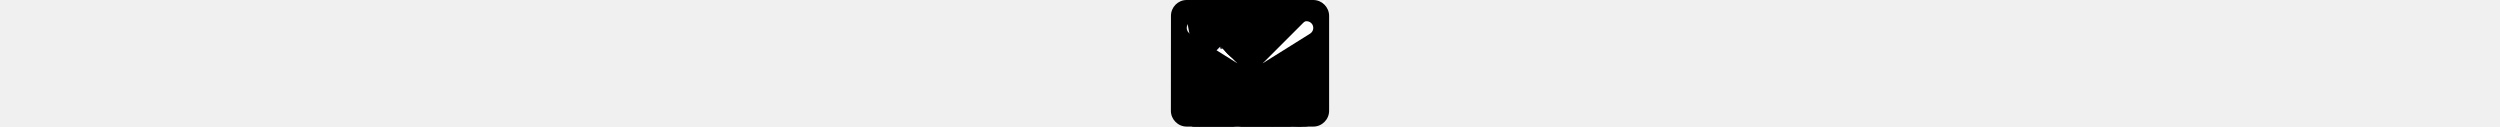
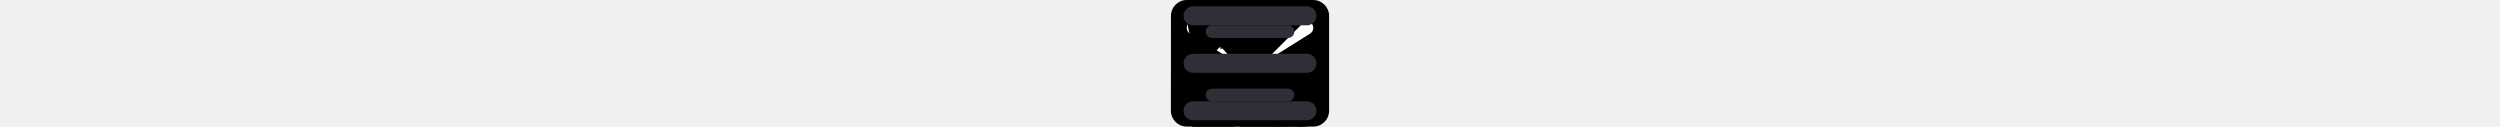
<svg xmlns="http://www.w3.org/2000/svg" viewBox="0 0 1264 64">
  <svg id="instagram-icon" x="0" y="0" viewBox="0 0 64 64">
    <path fill="#f4f4fd" d="M63.937 18.816c-.15-3.401-.7-5.738-1.488-7.764a15.63 15.63 0 0 0-3.701-5.676 15.747 15.747 0 0 0-5.664-3.688C51.046.9 48.721.35 45.32.2 41.894.037 40.806 0 32.117 0s-9.777.038-13.19.188c-3.401.15-5.738.7-7.764 1.488a15.614 15.614 0 0 0-5.676 3.701 15.747 15.747 0 0 0-3.688 5.664C1.011 13.079.461 15.404.311 18.805c-.163 3.426-.2 4.514-.2 13.203s.038 9.777.188 13.19c.15 3.4.7 5.738 1.488 7.764a15.79 15.79 0 0 0 3.7 5.676 15.734 15.734 0 0 0 5.664 3.688c2.038.788 4.363 1.338 7.764 1.488 3.413.15 4.501.188 13.19.188s9.777-.037 13.19-.188c3.4-.15 5.738-.7 7.764-1.488a16.373 16.373 0 0 0 9.365-9.364c.787-2.038 1.338-4.364 1.488-7.764.15-3.413.188-4.501.188-13.19s-.013-9.777-.163-13.19zm-5.763 26.13c-.138 3.126-.663 4.813-1.1 5.938a10.617 10.617 0 0 1-6.076 6.076c-1.125.438-2.825.963-5.939 1.1-3.376.15-4.388.188-12.927.188s-9.564-.037-12.928-.188c-3.126-.137-4.813-.662-5.939-1.1a9.848 9.848 0 0 1-3.675-2.388 9.948 9.948 0 0 1-2.388-3.676c-.438-1.125-.963-2.826-1.1-5.938-.15-3.376-.188-4.389-.188-12.928s.037-9.564.188-12.927c.137-3.126.662-4.813 1.1-5.939a9.726 9.726 0 0 1 2.401-3.676A9.936 9.936 0 0 1 13.278 7.1c1.125-.438 2.826-.963 5.939-1.1 3.376-.15 4.389-.188 12.927-.188 8.552 0 9.564.038 12.928.188 3.126.138 4.814.663 5.939 1.1a9.847 9.847 0 0 1 3.676 2.388 9.96 9.96 0 0 1 2.388 3.676c.438 1.125.962 2.825 1.1 5.939.15 3.376.188 4.388.188 12.927s-.038 9.54-.188 12.915z" />
    <path fill="#f4f4fd" d="M32.119 15.565c-9.076 0-16.441 7.364-16.441 16.441s7.364 16.441 16.441 16.441c9.077 0 16.441-7.364 16.441-16.441s-7.364-16.441-16.441-16.441zm0 27.105c-5.888 0-10.665-4.776-10.665-10.665S26.23 21.34 32.119 21.34c5.889 0 10.664 4.776 10.664 10.665S38.007 42.67 32.118 42.67zM53.048 14.915a3.838 3.838 0 1 1-7.675 0 3.838 3.838 0 0 1 7.675 0z" />
  </svg>
  <svg id="twitter-icon" x="0" y="0" viewBox="0 0 64 64">
    <path fill="#f4f4fd" d="M64 12.156a27.355 27.355 0 0 1-7.56 2.072 13.047 13.047 0 0 0 5.772-7.252 26.22 26.22 0 0 1-8.32 3.176A13.148 13.148 0 0 0 44.308 6c-7.264 0-13.112 5.896-13.112 13.124 0 1.04.088 2.04.304 2.992-10.908-.532-20.56-5.76-27.044-13.724-1.132 1.964-1.796 4.212-1.796 6.632 0 4.544 2.34 8.572 5.828 10.904-2.108-.04-4.176-.652-5.928-1.616v.144c0 6.376 4.548 11.672 10.512 12.892-1.068.292-2.232.432-3.44.432-.84 0-1.688-.048-2.484-.224 1.7 5.196 6.524 9.016 12.26 9.14A26.363 26.363 0 0 1 3.14 52.292c-1.076 0-2.108-.048-3.14-.18C5.812 55.86 12.7 58 20.128 58c24.144 0 37.344-20 37.344-37.336 0-.58-.02-1.14-.048-1.696 2.604-1.848 4.792-4.156 6.576-6.812z" />
  </svg>
  <svg id="facebook-icon" x="0" y="0" viewBox="0 0 64 64">
    <path fill="#f4f4fd" d="M42.658 10.626h5.843V.45c-1.008-.139-4.475-.451-8.512-.451-8.424 0-14.195 5.299-14.195 15.037v8.963h-9.296v11.376h9.296v28.624h11.397V35.378h8.92l1.416-11.376H37.188v-7.837c.003-3.288.888-5.539 5.469-5.539z" />
  </svg>
  <svg id="linkedin-icon" x="0" y="0" viewBox="0 0 64 64">
    <path fill="#f4f4fd" d="M63.984 64v-.003H64V40.525c0-11.483-2.472-20.328-15.896-20.328-6.454 0-10.784 3.541-12.552 6.899h-.187v-5.827H22.637v42.728H35.89V42.84c0-5.571 1.056-10.957 7.955-10.957 6.797 0 6.899 6.357 6.899 11.315v20.803h13.24zM1.056 21.271h13.269v42.728H1.056V21.271zM7.685 0C3.442 0 0 3.443 0 7.685s3.443 7.757 7.685 7.757c4.243 0 7.685-3.515 7.685-7.757C15.367 3.442 11.925 0 7.685 0z" />
  </svg>
  <svg id="antenna-icon" x="0" y="0" viewBox="0 0 64 64">
    <path fill="#2e2f42" d="M61.546 44.195 44.66 27.185l1.874-9.231c.484.189.998.288 1.517.291h.013a4.319 4.319 0 1 0-4.018-2.871l-9.92 1.211L17.945.319a1.063 1.063 0 0 0-.753-.32c-.28.001-.548.113-.747.31L13.42 3.317a1.067 1.067 0 0 0 0 1.508l1.628 1.651a29.885 29.885 0 0 0 5.039 35.326.99.99 0 0 0 .292.195 6.276 6.276 0 0 0-.105 1.094v12.373h-12.8a5.339 5.339 0 0 0-5.333 5.333v2.133c0 .589.478 1.067 1.067 1.067h49.067c.589 0 1.067-.478 1.067-1.067v-2.133a5.34 5.34 0 0 0-5.333-5.333h-12.8V49.98c2.005.421 4.048.635 6.097.64a29.697 29.697 0 0 0 14.08-3.567l1.636 1.646c.199.203.469.318.753.32.28-.002.548-.113.747-.31l3.025-3.008a1.067 1.067 0 0 0 0-1.508zM46.56 12.466a2.134 2.134 0 1 1 1.504 3.646h-.006a2.133 2.133 0 0 1-1.493-3.646h-.004zm-2.511 7.009-1.197 5.891-2.351-2.365 3.548-3.526zm-1.212-1.803-3.84 3.818-2.971-2.987 6.811-.831zM48.008 57.6a3.2 3.2 0 0 1 3.2 3.2v1.067H4.275V60.8a3.2 3.2 0 0 1 3.2-3.2h40.533zm-14.933-4.267v2.133H22.408v-2.133h10.667zM22.408 51.2v-8.107c0-2.588 2.393-4.693 5.333-4.693s5.333 2.106 5.333 4.693V51.2H22.407zm12.8-3.392v-4.715c0-3.764-3.349-6.827-7.467-6.827a7.6 7.6 0 0 0-6.562 3.572 27.739 27.739 0 0 1-4.557-31.774l37.204 37.417a27.643 27.643 0 0 1-18.618 2.326zm22.578-1.367L15.672 4.079l1.509-1.504 15.87 15.96c.008 0 .012.014.019.019l26.229 26.383-1.514 1.504z" />
    <path fill="#4d5ae5" d="M27.751 40.533h-.01a3.2 3.2 0 0 0-.01 6.4h.01a3.2 3.2 0 0 0 .01-6.4zm.747 3.957a1.066 1.066 0 1 1-.756-1.823 1.067 1.067 0 0 1 .747 1.823h.01z" />
  </svg>
  <svg id="clock-icon" x="0" y="0" viewBox="0 0 64 64">
    <path fill="#2e2f42" d="M62.593 30.602C62.59 13.697 48.882-.004 31.977 0S1.371 13.711 1.375 30.616a30.609 30.609 0 0 0 21.299 29.152c.121.038.247.058.374.057.241-.001.477-.065.685-.188.27-.16.472-.414.566-.713l7.73-24.5a3.826 3.826 0 0 0-.04-7.653 3.763 3.763 0 0 0-1.64.383L20.137 16.941a1.276 1.276 0 0 0-1.803 1.804L28.54 28.963a3.753 3.753 0 0 0 1.073 4.618l-7.365 23.346C7.692 51.565.239 35.419 5.601 20.864S27.109-1.145 41.664 4.217C56.22 9.579 63.673 25.725 58.311 40.28a28.092 28.092 0 0 1-14.924 15.947l-.796-3.748a1.275 1.275 0 0 0-2.097-.687l-7.674 6.851a1.276 1.276 0 0 0 .461 2.169l9.797 3.127a1.275 1.275 0 0 0 1.638-1.479l-.782-3.678a30.51 30.51 0 0 0 18.658-28.178zm-30.609-1.275a1.275 1.275 0 1 1 0 2.55 1.275 1.275 0 0 1 0-2.55zm4.201 29.728 4.368-3.897 1.206 5.681-5.574-1.784z" />
    <path fill="#4d5ae5" d="M30.709 6.37v2.551a1.275 1.275 0 1 0 2.55 0V6.37a1.275 1.275 0 0 0-2.55 0zM7.752 29.327a1.275 1.275 0 1 0 0 2.55h2.551a1.275 1.275 0 1 0 0-2.55H7.752zM56.216 31.878a1.275 1.275 0 1 0 0-2.55h-2.551a1.275 1.275 0 0 0 0 2.55h2.551z" />
  </svg>
  <svg id="diagram-icon" x="0" y="0" viewBox="0 0 64 64">
    <path fill="#4d5ae5" d="M29.851 29.929h2.132v9.595h-2.132v-9.595zM38.38 34.194h2.132v5.331H38.38v-5.331zM21.322 37.392h2.132v2.132h-2.132v-2.132zM14.925 36.326h2.132v3.198h-2.132v-3.198z" />
    <path fill="#2e2f42" d="M3.198 56.582h51.173a3.198 3.198 0 0 0 3.198-3.198V49.12a3.198 3.198 0 0 0-3.198-3.198h-1.066V19.335l6.056-5.737a3.216 3.216 0 1 0-1.494-1.526l-4.563 4.325v-2.46a3.198 3.198 0 0 0-3.198-3.198H7.462a3.198 3.198 0 0 0-3.198 3.198V45.92H3.198A3.198 3.198 0 0 0 0 49.118v4.264a3.198 3.198 0 0 0 3.198 3.198zm57.57-46.909a1.066 1.066 0 1 1 0 2.131 1.066 1.066 0 0 1 0-2.131zM6.397 13.938c0-.589.477-1.066 1.066-1.066h42.644c.589 0 1.066.477 1.066 1.066v4.477l-2.132 2.026V16.07c0-.589-.477-1.066-1.066-1.066H9.595c-.589 0-1.066.477-1.066 1.066v26.653c0 .589.477 1.066 1.066 1.066h38.38c.589 0 1.066-.477 1.066-1.066V23.374l2.132-2.02v24.567H6.396V13.938zm9.595 13.859a3.197 3.197 0 1 0 2.214 5.496l3.706 1.859c.43.215.953.114 1.273-.245l7.878-8.863 7.744 5.803c.415.311.995.278 1.372-.079l6.73-6.375v16.262H10.661v-24.52h36.248v5.321l-7.543 7.143-7.809-5.854a1.066 1.066 0 0 0-1.436.144l-7.986 8.985-2.985-1.493c.022-.128.035-.257.041-.387a3.198 3.198 0 0 0-3.198-3.198zm1.066 3.198a1.066 1.066 0 1 1-2.131 0 1.066 1.066 0 0 1 2.131 0zm6.396 17.058h10.661v1.066c0 .589-.477 1.066-1.066 1.066H24.52a1.066 1.066 0 0 1-1.066-1.066v-1.066zM2.132 49.119c0-.589.477-1.066 1.066-1.066h18.124v1.066a3.198 3.198 0 0 0 3.198 3.198h8.529a3.198 3.198 0 0 0 3.198-3.198v-1.066h18.124c.589 0 1.066.477 1.066 1.066v4.264c0 .589-.477 1.066-1.066 1.066H3.198a1.066 1.066 0 0 1-1.066-1.066v-4.264z" />
  </svg>
  <svg id="astronaut-icon" x="0" y="0" viewBox="0 0 64 64">
    <path fill="#4d5ae5" d="M63.948 9.048a1.067 1.067 0 0 0-.861-.725l-3.821-.556-1.71-3.462c-.358-.73-1.554-.73-1.913 0l-1.71 3.462-3.821.556a1.066 1.066 0 0 0-.592 1.818l2.766 2.696-.653 3.806c-.068.4.096.804.423 1.043.332.241.765.271 1.124.081l3.418-1.797 3.418 1.797a1.072 1.072 0 0 0 1.124-.081c.328-.239.493-.643.423-1.043l-.653-3.806 2.766-2.696a1.07 1.07 0 0 0 .27-1.093zm-4.926 2.654a1.064 1.064 0 0 0-.306.944l.382 2.228-2.001-1.052a1.066 1.066 0 0 0-.994 0l-2.001 1.052.382-2.228a1.068 1.068 0 0 0-.306-.944l-1.62-1.579 2.238-.325c.348-.05.648-.269.803-.584L56.6 7.187l1.001 2.027c.156.315.456.533.803.584l2.238.325-1.618 1.579zM52.267 41.044h-2.133v2.133h2.133v-2.133zM52.267 45.311h-2.133v2.133h2.133v-2.133zM54.4 43.178h-2.133v2.133H54.4v-2.133zM50.134 43.178h-2.133v2.133h2.133v-2.133zM44.8 52.778h-2.133v2.133H44.8v-2.133zM44.8 57.045h-2.133v2.133H44.8v-2.133zM46.934 54.911h-2.133v2.133h2.133v-2.133zM42.667 54.911h-2.133v2.133h2.133v-2.133zM32 48.511h-2.133v2.133H32v-2.133zM32 52.778h-2.133v2.133H32v-2.133zM34.133 50.645H32v2.133h2.133v-2.133zM29.867 50.645h-2.133v2.133h2.133v-2.133zM11.733 12.244H9.6v2.133h2.133v-2.133zM11.733 16.511H9.6v2.133h2.133v-2.133zM13.866 14.377h-2.133v2.133h2.133v-2.133zM9.6 14.377H7.467v2.133H9.6v-2.133z" />
    <path fill="#2e2f42" d="M49.429 28.319a3.545 3.545 0 0 0-2.377-1.409 3.552 3.552 0 0 0-2.68.704l-2.505 1.92-3.795 2.834-2.716-1.082c4.843-2.173 8.227-7.017 8.227-12.64 0-7.646-6.245-13.867-13.922-13.867S15.739 11 15.739 18.646c0 2.771.829 5.348 2.24 7.517l-5.528-.048h-.01c-.017 0-.031.009-.047.01a1.036 1.036 0 0 0-.31.062c-.026.01-.052.015-.077.027-.013.005-.026.006-.038.013L5.503 29.42l-.002.001-3.787 1.821a.881.881 0 0 0-.126.07 3.561 3.561 0 0 0-1.197 4.591 3.55 3.55 0 0 0 2.112 1.778 3.565 3.565 0 0 0 2.757-.257l2.776-1.476 4.528-2.338 2.714-.016L4.395 44.425l-.003.002-2.677 2.667a3.3 3.3 0 0 0-.98 2.355c0 .89.348 1.727.98 2.357.65.646 1.504.971 2.358.971a3.34 3.34 0 0 0 2.361-.971l2.628-2.618 3.482-2.599 1.802 1.794-3.523 3.508-.003.002-2.677 2.667a3.296 3.296 0 0 0-.98 2.355c0 .89.348 1.727.98 2.357.65.646 1.505.971 2.36.971s1.71-.324 2.361-.971l6.963-6.933.002-.003 2.019-2-.008-.008c.013-.013.031-.017.044-.031l10.332-11.316 6.942.988a.947.947 0 0 0 .524-.066c.035-.013.066-.03.099-.047.038-.019.079-.03.115-.054l6.427-4.267c.023-.016.036-.042.059-.059.026-.02.058-.029.081-.051l2.543-2.382a3.558 3.558 0 0 0 .424-4.724zM4.261 35.54c-.347.186-.74.223-1.117.103a1.428 1.428 0 0 1-.424-2.52l2.627-1.264.898 2.625-1.984 1.055zm6.994-3.655-3.097 1.6-.878-2.567 4.053-2.001-.079 2.968zm30.199-13.241c0 1.837-.438 3.569-1.198 5.119l-8.363-3.798a3.725 3.725 0 0 0-1.577-2.776l2.928-9.721c4.755 1.513 8.209 5.949 8.209 11.176zm-23.578 0c0-6.469 5.289-11.733 11.789-11.733.506 0 1 .043 1.49.104l-2.864 9.507c-.038-.001-.075-.012-.114-.012-2.065 0-3.745 1.675-3.745 3.733s1.68 3.733 3.745 3.733c1.389 0 2.589-.767 3.236-1.889l7.725 3.509c-2.149 2.893-5.589 4.78-9.473 4.78-6.5 0-11.789-5.264-11.789-11.734zm11.913 1.6c0 .882-.723 1.6-1.612 1.6s-1.612-.718-1.612-1.6c0-.882.723-1.6 1.612-1.6s1.612.718 1.612 1.6zM4.93 50.292a1.217 1.217 0 0 1-1.709.001 1.189 1.189 0 0 1 0-1.689l1.924-1.917 1.702 1.695-1.918 1.909zm6.427 7.467a1.217 1.217 0 0 1-1.71.001 1.189 1.189 0 0 1 0-1.689l1.925-1.918 1.704 1.695-1.919 1.91zm6.964-6.937-.003.002-3.53 3.52-1.704-1.695 3.527-3.51v-.001l.003-.002c.08-.08.13-.176.179-.271.014-.028.041-.051.052-.08.033-.082.038-.171.051-.257.006-.049.028-.095.028-.145 0-.072-.026-.141-.041-.211-.013-.064-.013-.129-.037-.191-.041-.1-.11-.189-.182-.275-.02-.023-.028-.053-.05-.076h-.001l-.002-.004-3.214-3.2c-.034-.034-.078-.048-.116-.077a.989.989 0 0 0-.174-.115.987.987 0 0 0-.187-.065 1.013 1.013 0 0 0-.206-.039 1.02 1.02 0 0 0-.191.01.982.982 0 0 0-.208.041.934.934 0 0 0-.189.09c-.04.022-.084.03-.122.058l-3.547 2.648-1.802-1.794 4.798-4.772 8.721 8.577-1.855 1.838zm13.637-14.034c-.031-.004-.06.008-.091.005a1.046 1.046 0 0 0-.23.014.983.983 0 0 0-.369.137.99.99 0 0 0-.166.123c-.026.022-.056.033-.08.059l-9.397 10.291-8.656-8.513 5.666-5.636a1.067 1.067 0 0 0-.76-1.822v-.001l-4.437.027.056-3.215 6.208.053a13.897 13.897 0 0 0 9.963 4.202c.875 0 1.728-.091 2.559-.245.08.064.159.129.259.17l4.819 1.92.305 1.517.356 1.771-6.005-.854zm8.083.357-.626-3.116 2.893-2.16 1.893 2.513-4.16 2.763zm7.507-5.662-1.676 1.57-1.862-2.473 1.663-1.275c.31-.239.702-.336 1.086-.286.386.054.727.256.96.569a1.428 1.428 0 0 1-.171 1.894z" />
    <path fill="#2e2f42" d="m27.204 37.088-4.286-4.267a1.065 1.065 0 0 0-1.505 0l-4.285 4.267a1.07 1.07 0 0 0 0 1.512l4.285 4.267a1.065 1.065 0 0 0 1.505 0l4.286-4.267a1.067 1.067 0 0 0 0-1.512zm-5.038 3.518-2.773-2.762 2.773-2.762 2.774 2.762-2.774 2.762zM34.328 10.142l-.515 2.072c.142.035 3.475.903 3.475 4.298h2.133c0-4.034-3.331-5.931-5.093-6.369zM39.422 18.644h-2.133v2.134h2.133v-2.134z" />
  </svg>
  <svg id="send-icon" x="0" y="0" viewBox="0 0 77 64">
    <path fill="#fff" d="M76.8 0l-76.8 36 24.544 7.575 37.856-29.575-28.795 32.372 0.023 0.007-0.029-0.007v17.628l13.764-13.381 17.436 5.381 12-56z" />
  </svg>
  <svg id="user-icon" x="0" y="0" viewBox="0 0 12 12">
    <path d="M6 6C7.657 6 9 4.657 9 3C9 1.343 7.657 0 6 0C4.343 0 3 1.343 3 3C3 4.657 4.343 6 6 6ZM6 7.5C3.998 7.5 0 8.505 0 10.5V11.25C0 11.662 0.338 12 0.75 12H11.25C11.662 12 12 11.662 12 11.25V10.5C12 8.505 8.002 7.5 6 7.5Z" />
  </svg>
  <svg id="checked-icon" x="0" y="0" viewBox="0 0 10 8" fill="#f4f4fd">
    <path d="M8.446 0.255C8.618 0.09 8.848 -0.002 9.087 2.65108e-05C9.326 0.002 9.554 0.097 9.724 0.265C9.895 0.433 9.993 0.661 10 0.901C10.006 1.14 9.919 1.373 9.758 1.55L4.864 7.704C4.779 7.796 4.678 7.869 4.565 7.919C4.452 7.97 4.33 7.998 4.206 8C4.083 8.002 3.96 7.979 3.845 7.933C3.73 7.886 3.626 7.817 3.539 7.729L0.293 4.466C0.202 4.381 0.13 4.279 0.08 4.165C0.029 4.052 0.002 3.929 0 3.805C-0.002 3.681 0.021 3.558 0.067 3.442C0.113 3.327 0.182 3.223 0.269 3.135C0.357 3.047 0.461 2.978 0.575 2.931C0.69 2.885 0.813 2.862 0.936 2.864C1.06 2.866 1.182 2.893 1.294 2.944C1.407 2.995 1.509 3.067 1.593 3.158L4.162 5.74L8.422 0.282C8.43 0.273 8.438 0.264 8.447 0.255H8.446Z" fill="white" />
  </svg>
  <svg id="close-icon" x="0" y="0" viewBox="0 0 8 8">
    <g clip-path="url(#clip0_297024_952)">
      <path d="M8 0.806L7.194 0L4 3.194L0.806 0L0 0.806L3.194 4L0 7.194L0.806 8L4 4.806L7.194 8L8 7.194L4.806 4L8 0.806Z" />
    </g>
    <defs>
      <clipPath id="clip0_297024_952">
        <rect width="8" height="8" fill="white" />
      </clipPath>
    </defs>
  </svg>
  <svg id="phone-icon" x="0" y="0" viewBox="0 0 13 13">
    <path d="M11.726 8.865L9.888 8.655C9.447 8.605 9.012 8.757 8.701 9.068L7.37 10.399C5.322 9.357 3.643 7.686 2.601 5.63L3.939 4.291C4.251 3.98 4.403 3.546 4.352 3.105L4.142 1.281C4.055 0.55 3.44 0 2.702 0H1.45C0.632 0 -0.048 0.68 0.003 1.498C0.386 7.678 5.329 12.614 11.502 12.997C12.32 13.048 13 12.368 13 11.55V10.298C13.007 9.567 12.457 8.952 11.726 8.865Z" />
  </svg>
  <svg id="email-icon" x="0" y="0" viewBox="0 0 16 12">
    <path d="M14 0H2C1.175 0 0.507 0.675 0.507 1.5L0.5 10.5C0.5 11.325 1.175 12 2 12H14C14.825 12 15.5 11.325 15.5 10.5V1.5C15.5 0.675 14.825 0 14 0ZM13.7 3.188L8.398 6.503C8.158 6.652 7.843 6.652 7.603 6.503L2.3 3.188C2.112 3.067 2 2.865 2 2.647C2 2.145 2.547 1.845 2.975 2.107L8 5.25L13.025 2.107C13.453 1.845 14 2.145 14 2.647C14 2.865 13.887 3.067 13.7 3.188Z" />
  </svg>
+   <svg id="bmenu-icon" viewBox="0 0 18 16">
+     <path fill-rule="evenodd" clip-rule="evenodd" d="M0.6 2.001C0.6 1.683 0.726 1.377 0.951 1.152C1.176 0.927 1.481 0.801 1.8 0.801H16.2C16.518 0.801 16.823 0.927 17.048 1.152C17.273 1.377 17.4 1.683 17.4 2.001C17.4 2.319 17.273 2.624 17.048 2.849C16.823 3.074 16.518 3.201 16.2 3.201H1.8C1.481 3.201 1.176 3.074 0.951 2.849C0.726 2.624 0.6 2.319 0.6 2.001Z" fill="#2F2F37" />
+     <path fill-rule="evenodd" clip-rule="evenodd" d="M0.6 8.001C0.6 7.683 0.726 7.377 0.951 7.152C1.176 6.927 1.481 6.801 1.8 6.801H16.2C16.518 6.801 16.823 6.927 17.048 7.152C17.273 7.377 17.4 7.683 17.4 8.001C17.4 8.319 17.273 8.624 17.048 8.849C16.823 9.074 16.518 9.201 16.2 9.201H1.8C1.481 9.201 1.176 9.074 0.951 8.849C0.726 8.624 0.6 8.319 0.6 8.001Z" fill="#2F2F37" />
+     <path fill-rule="evenodd" clip-rule="evenodd" d="M0.6 14.001C0.6 13.682 0.726 13.377 0.951 13.152C1.176 12.927 1.481 12.801 1.8 12.801H16.2C16.518 12.801 16.823 12.927 17.048 13.152C17.273 13.377 17.4 13.682 17.4 14.001C17.4 14.319 17.273 14.624 17.048 14.849C16.823 15.074 16.518 15.201 16.2 15.201H1.8C1.481 15.201 1.176 15.074 0.951 14.849C0.726 14.624 0.6 14.319 0.6 14.001Z" fill="#2F2F37" />
+   </svg>
+   <svg id="menu-icon" viewBox="0 0 24 24">
+     <path fill-rule="evenodd" clip-rule="evenodd" d="M3.6 6.001C3.6 5.683 3.726 5.377 3.951 5.152C4.176 4.927 4.481 4.801 4.8 4.801H19.2C19.518 4.801 19.823 4.927 20.048 5.152C20.273 5.377 20.4 5.683 20.4 6.001C20.4 6.319 20.273 6.624 20.048 6.849C19.823 7.074 19.518 7.201 19.2 7.201H4.8C4.481 7.201 4.176 7.074 3.951 6.849C3.726 6.624 3.6 6.319 3.6 6.001Z" fill="#2F2F37" />
+     <path fill-rule="evenodd" clip-rule="evenodd" d="M3.6 12.001C3.6 11.682 3.726 11.377 3.951 11.152C4.176 10.927 4.481 10.801 4.8 10.801H19.2C19.518 10.801 19.823 10.927 20.048 11.152C20.273 11.377 20.4 11.682 20.4 12.001C20.4 12.319 20.273 12.624 20.048 12.849C19.823 13.074 19.518 13.201 19.2 13.201H4.8C4.481 13.201 4.176 13.074 3.951 12.849C3.726 12.624 3.6 12.319 3.6 12.001Z" fill="#2F2F37" />
+     <path fill-rule="evenodd" clip-rule="evenodd" d="M3.6 18.001C3.6 17.683 3.726 17.377 3.951 17.152C4.176 16.927 4.481 16.801 4.8 16.801H19.2C19.518 16.801 19.823 16.927 20.048 17.152C20.273 17.377 20.4 17.683 20.4 18.001C20.4 18.319 20.273 18.624 20.048 18.849C19.823 19.074 19.518 19.201 19.2 19.201H4.8C4.481 19.201 4.176 19.074 3.951 18.849C3.726 18.624 3.6 18.319 3.6 18.001Z" fill="#2F2F37" />
+   </svg>
</svg>
